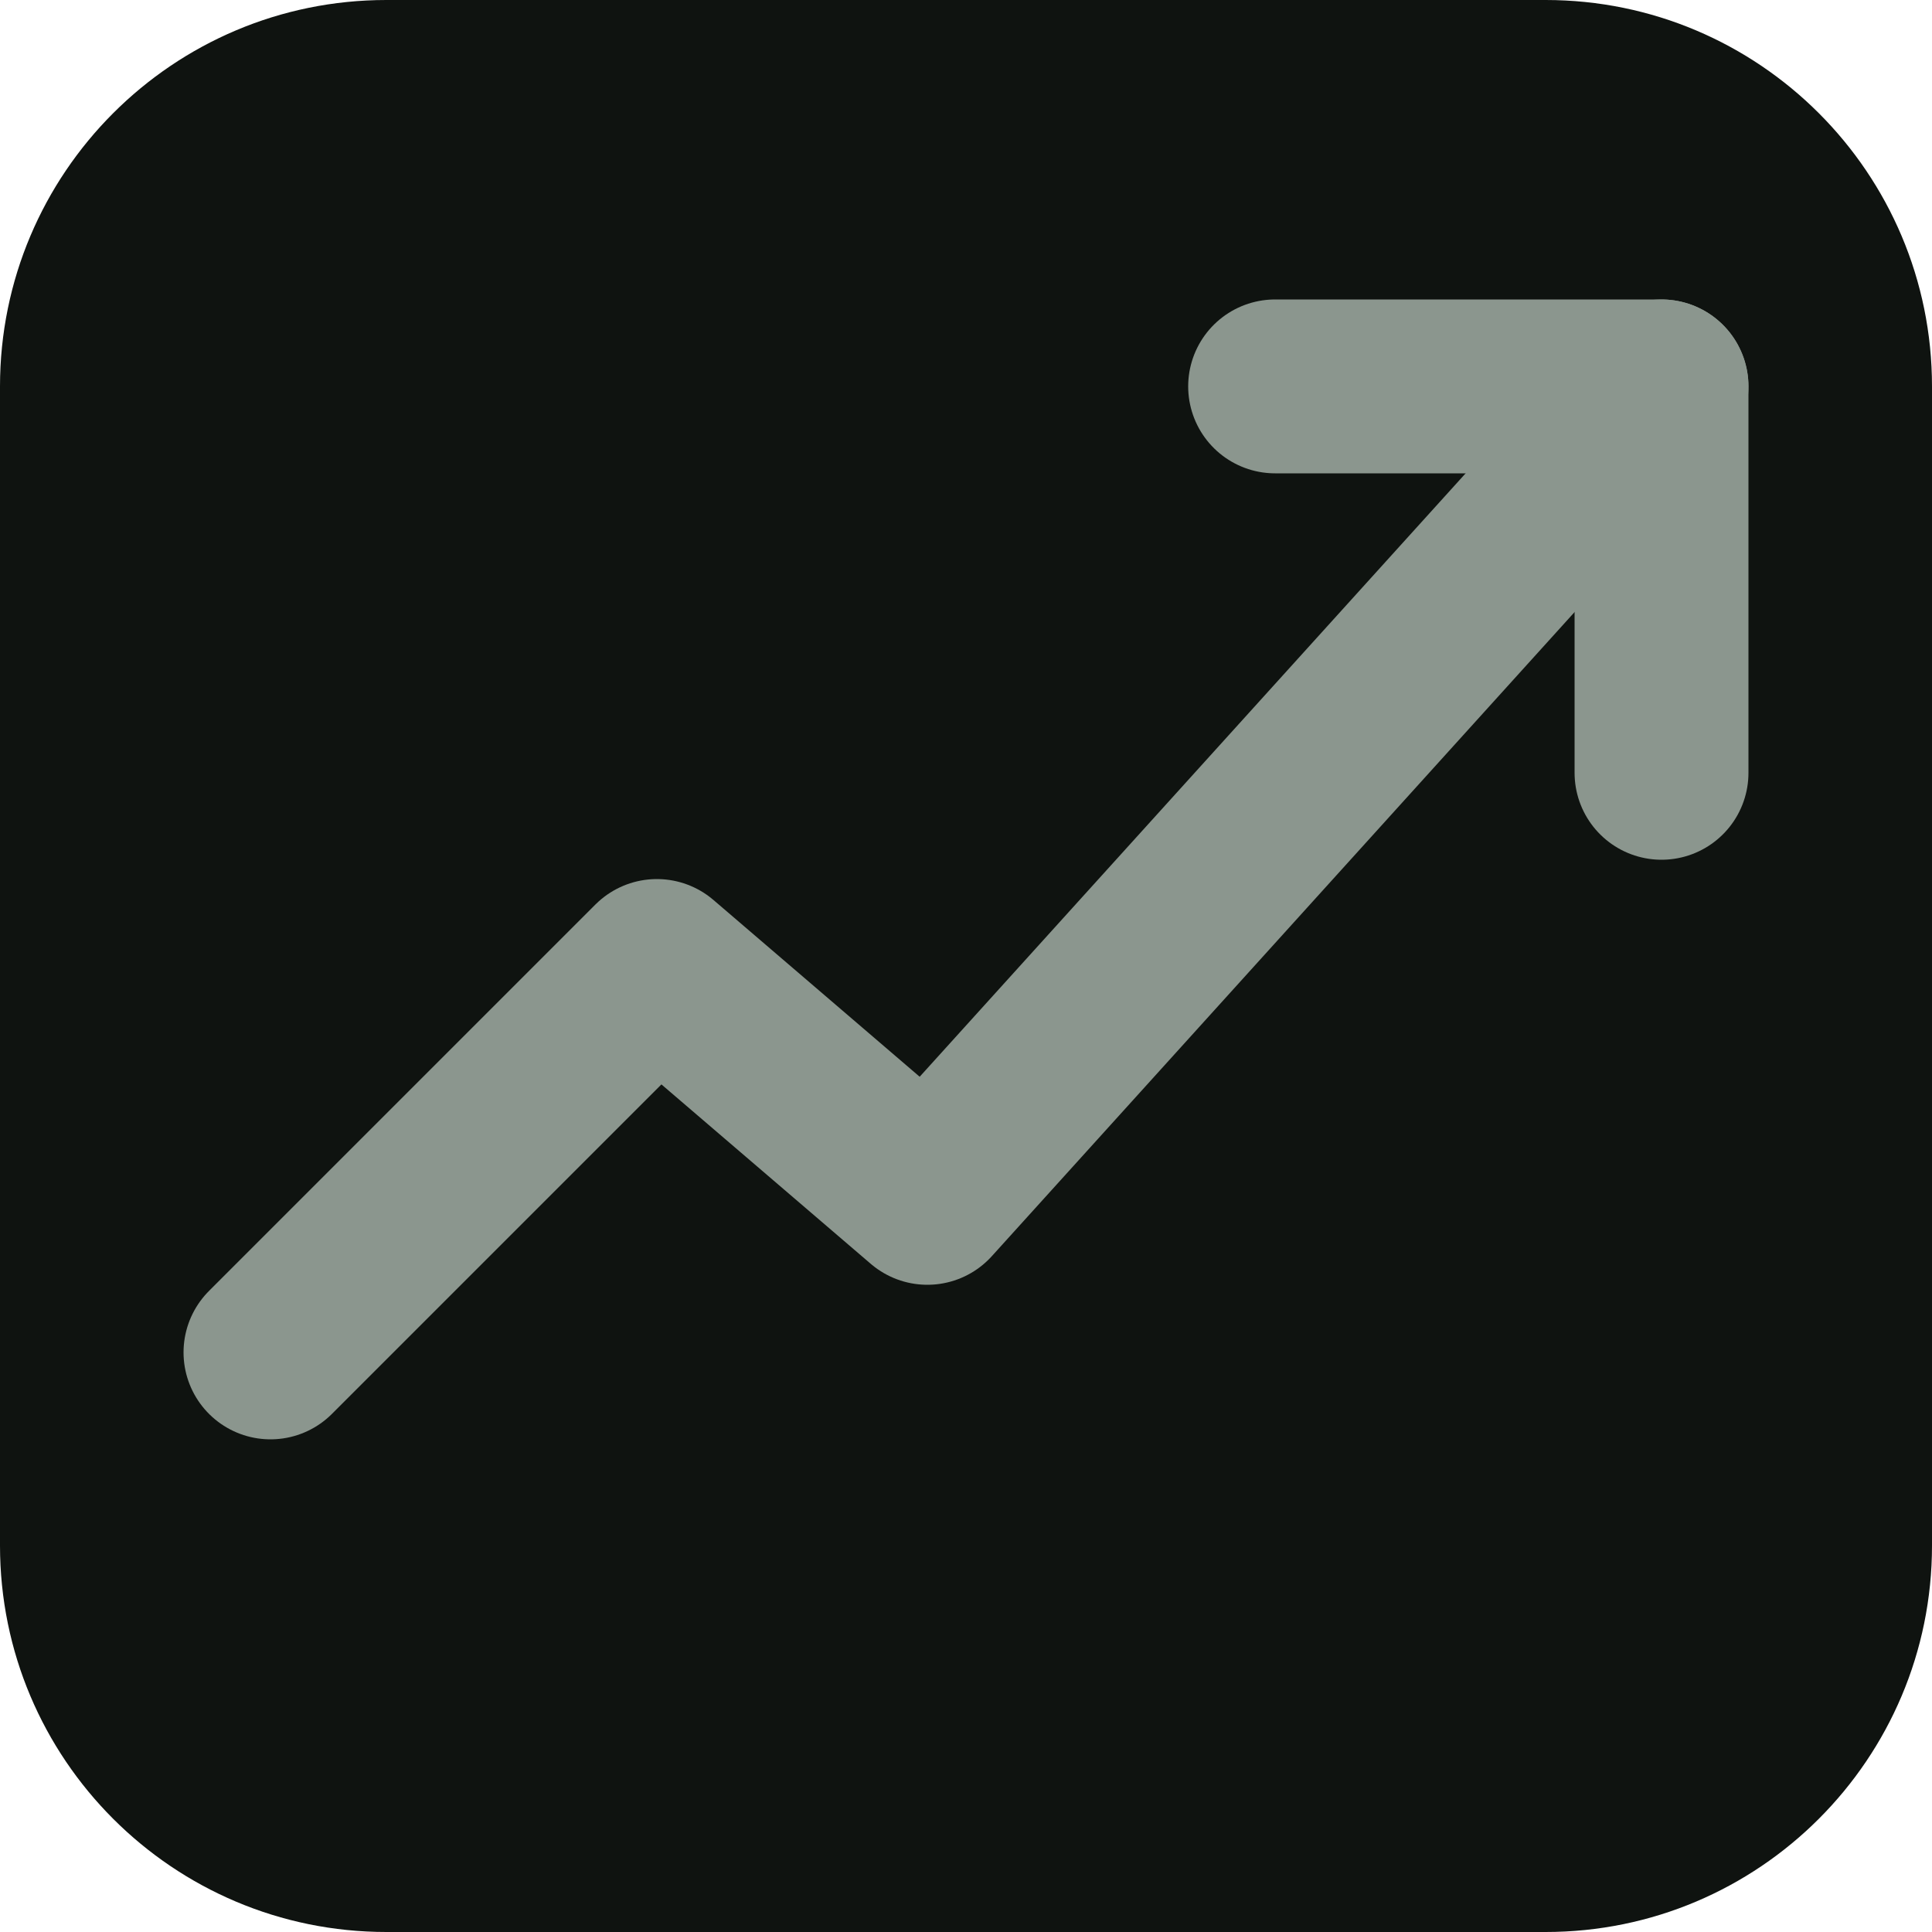
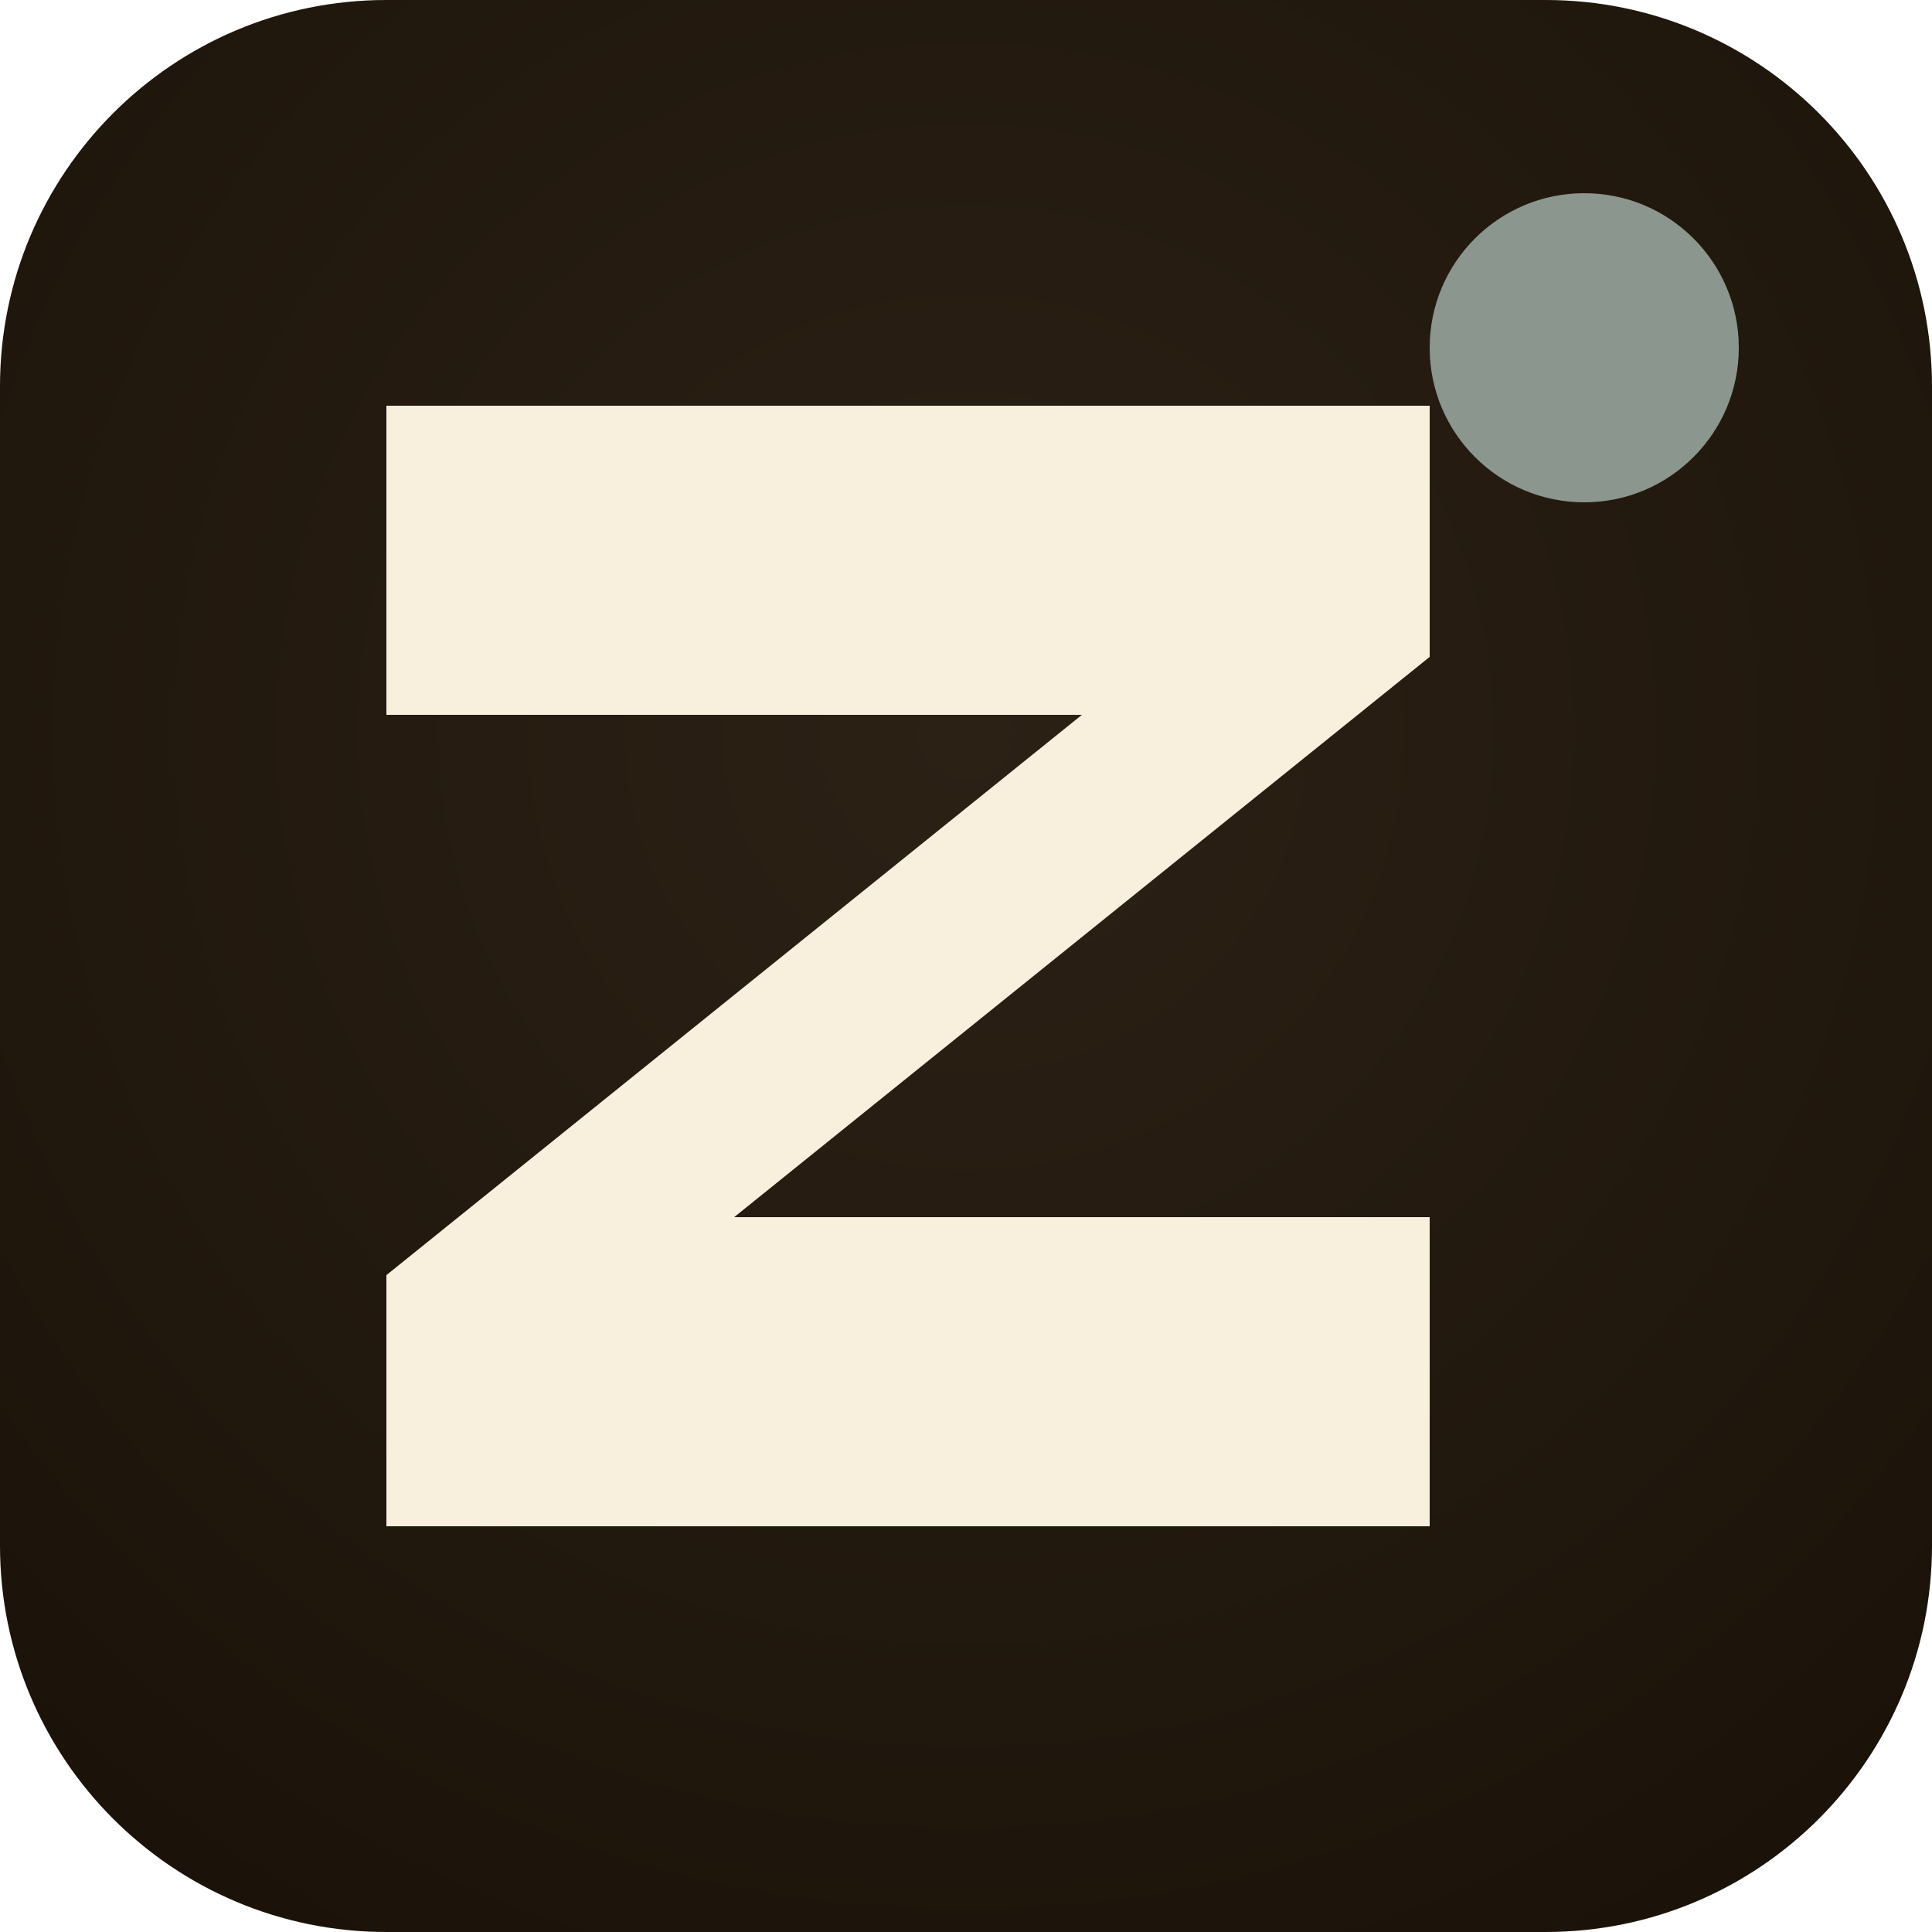
<svg xmlns="http://www.w3.org/2000/svg" viewBox="0 0 100 100">
-   <rect width="100" height="100" rx="20" fill="#0f1310" />
-   <path d="M14 70 L34 50 L48 62 L86 20" fill="none" stroke="#8b968e" stroke-width="9" stroke-linecap="round" stroke-linejoin="round" />
-   <path d="M66 20 H86 V40" fill="none" stroke="#8b968e" stroke-width="9" stroke-linecap="round" stroke-linejoin="round" />
+   <defs>
+     <radialGradient id="bg" cx="50%" cy="38%" r="75%">
+       <stop offset="0%" stop-color="#2c2115" />
+       <stop offset="100%" stop-color="#1a1209" />
+     </radialGradient>
+   </defs>
+   <rect width="100" height="100" rx="20" fill="url(#bg)" />
+   <path d="M20,21 L74,21 L74,34 L38,63 L74,63 L74,79 L20,79 L20,66 L56,37 L20,37 Z" fill="#f8efdd" />
+   <circle cx="82" cy="18" r="8" fill="#8b968e" />
</svg>
